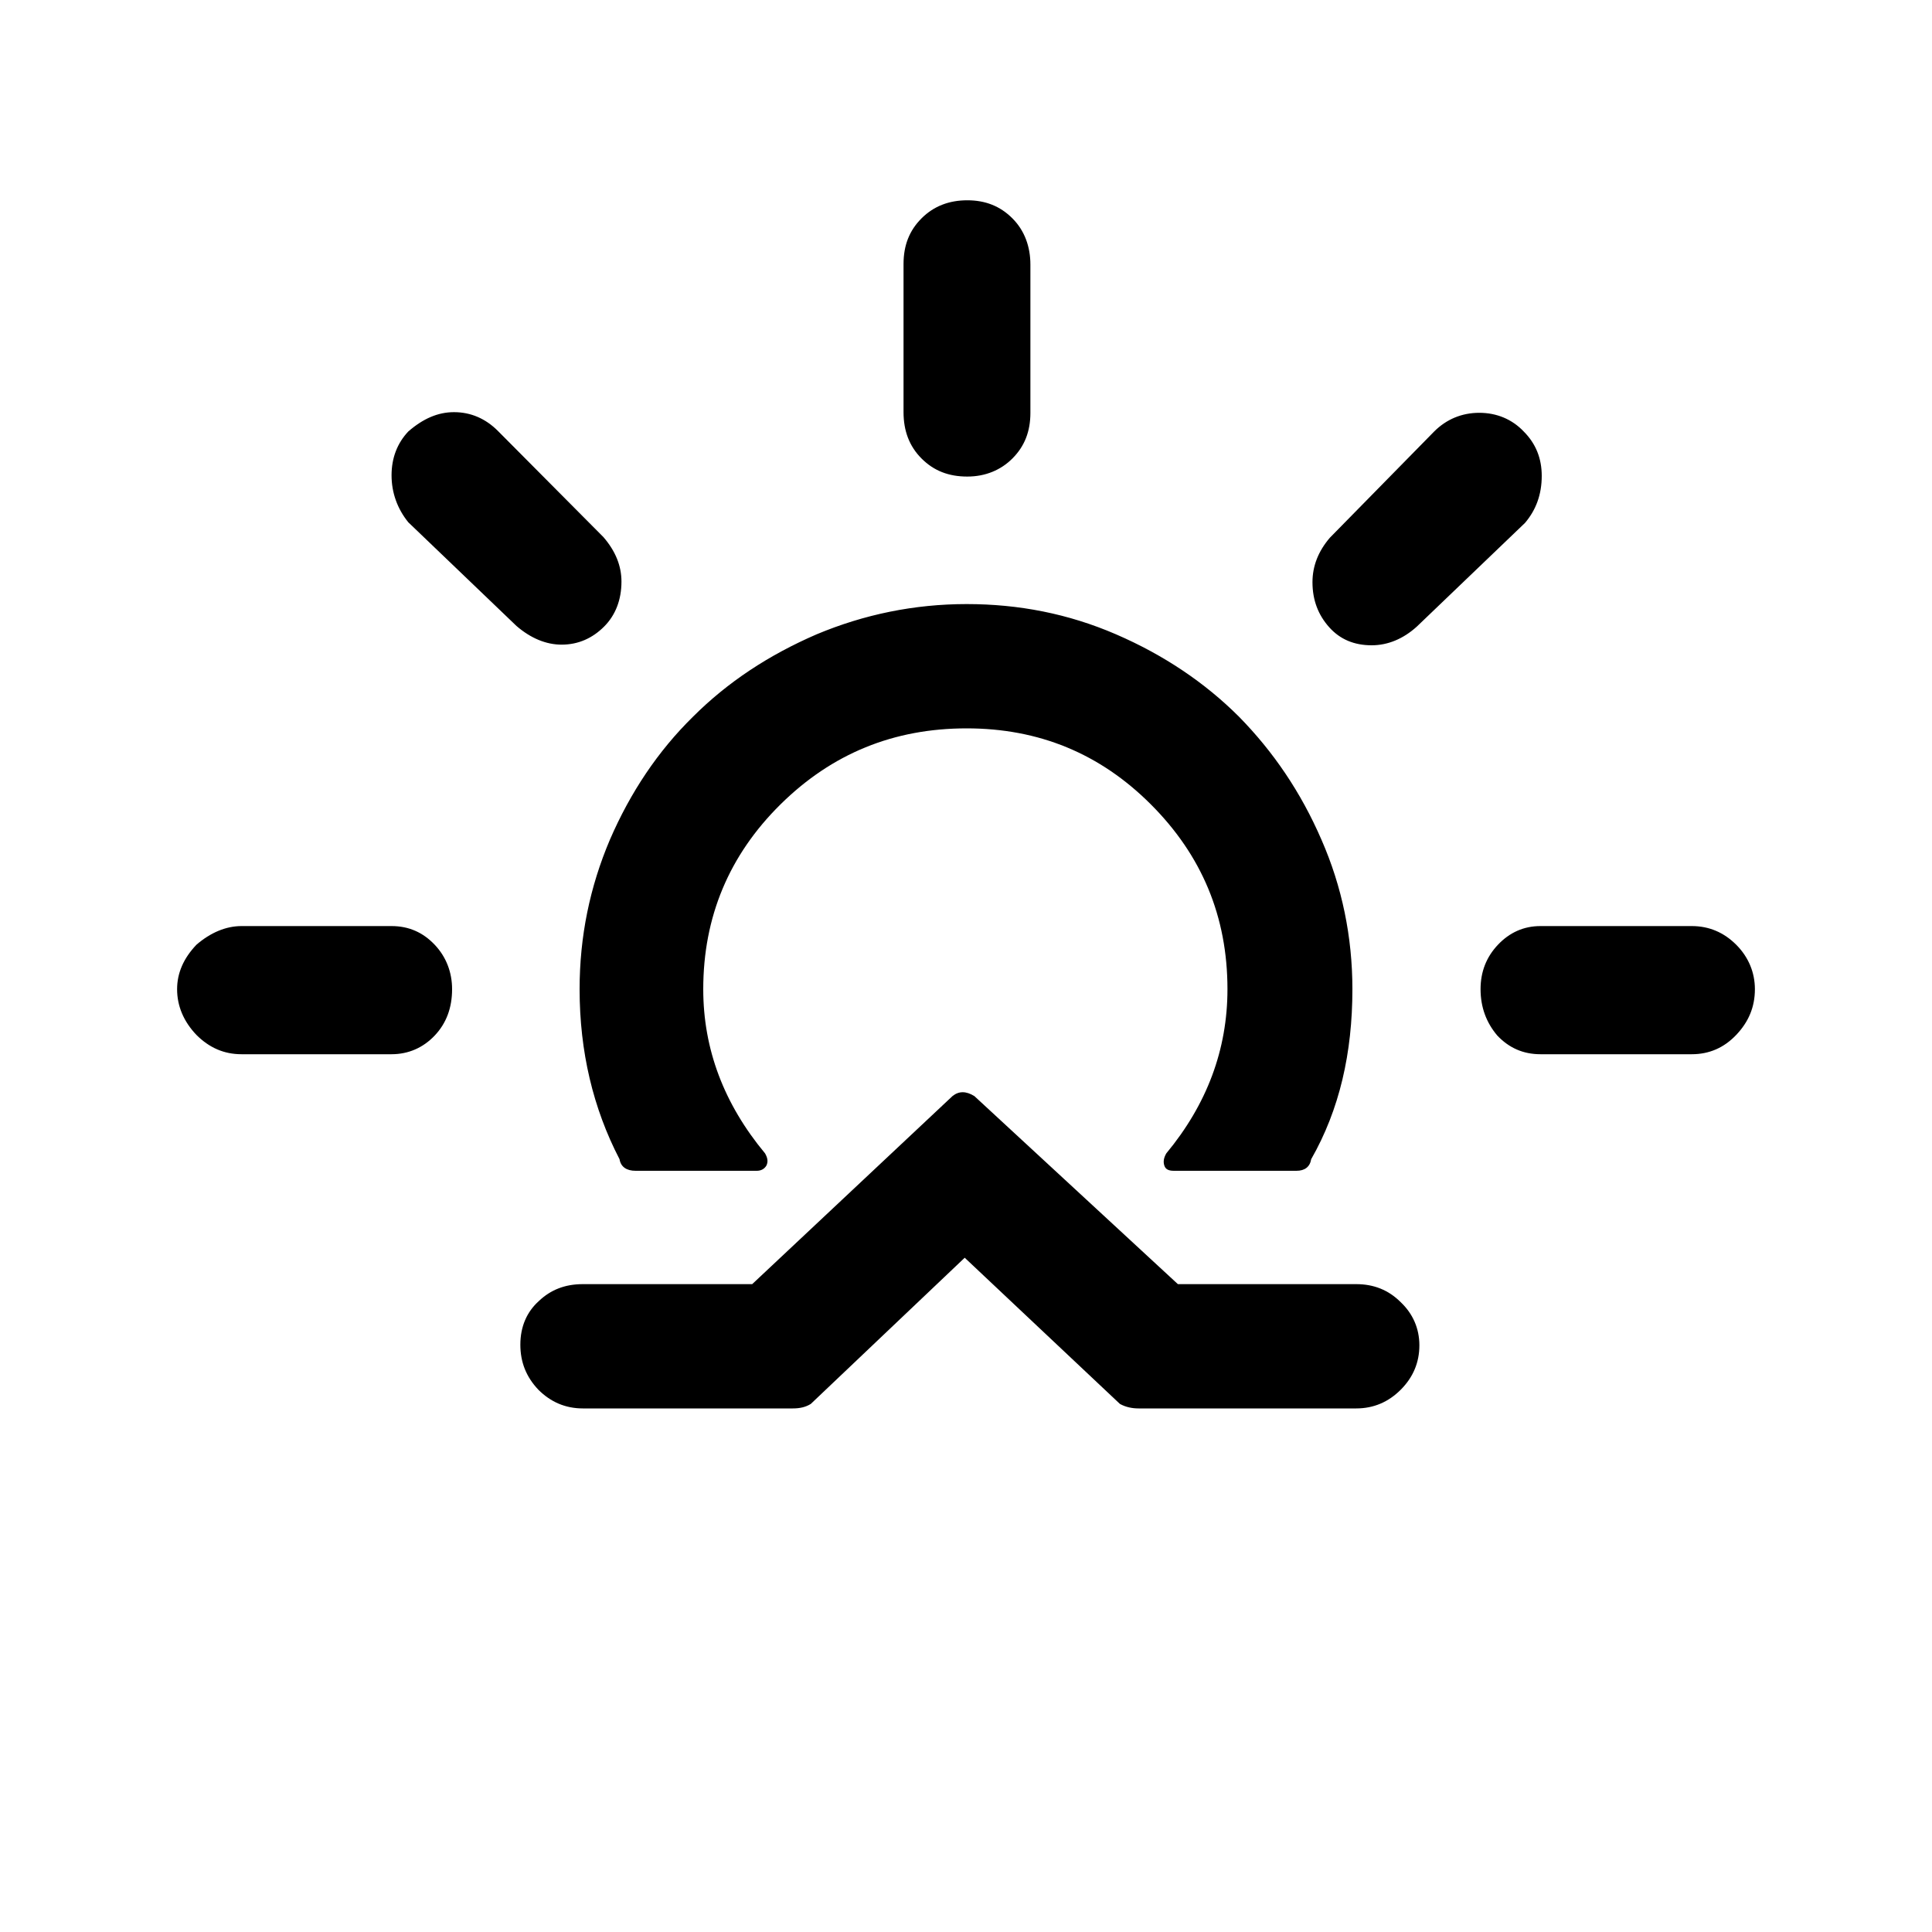
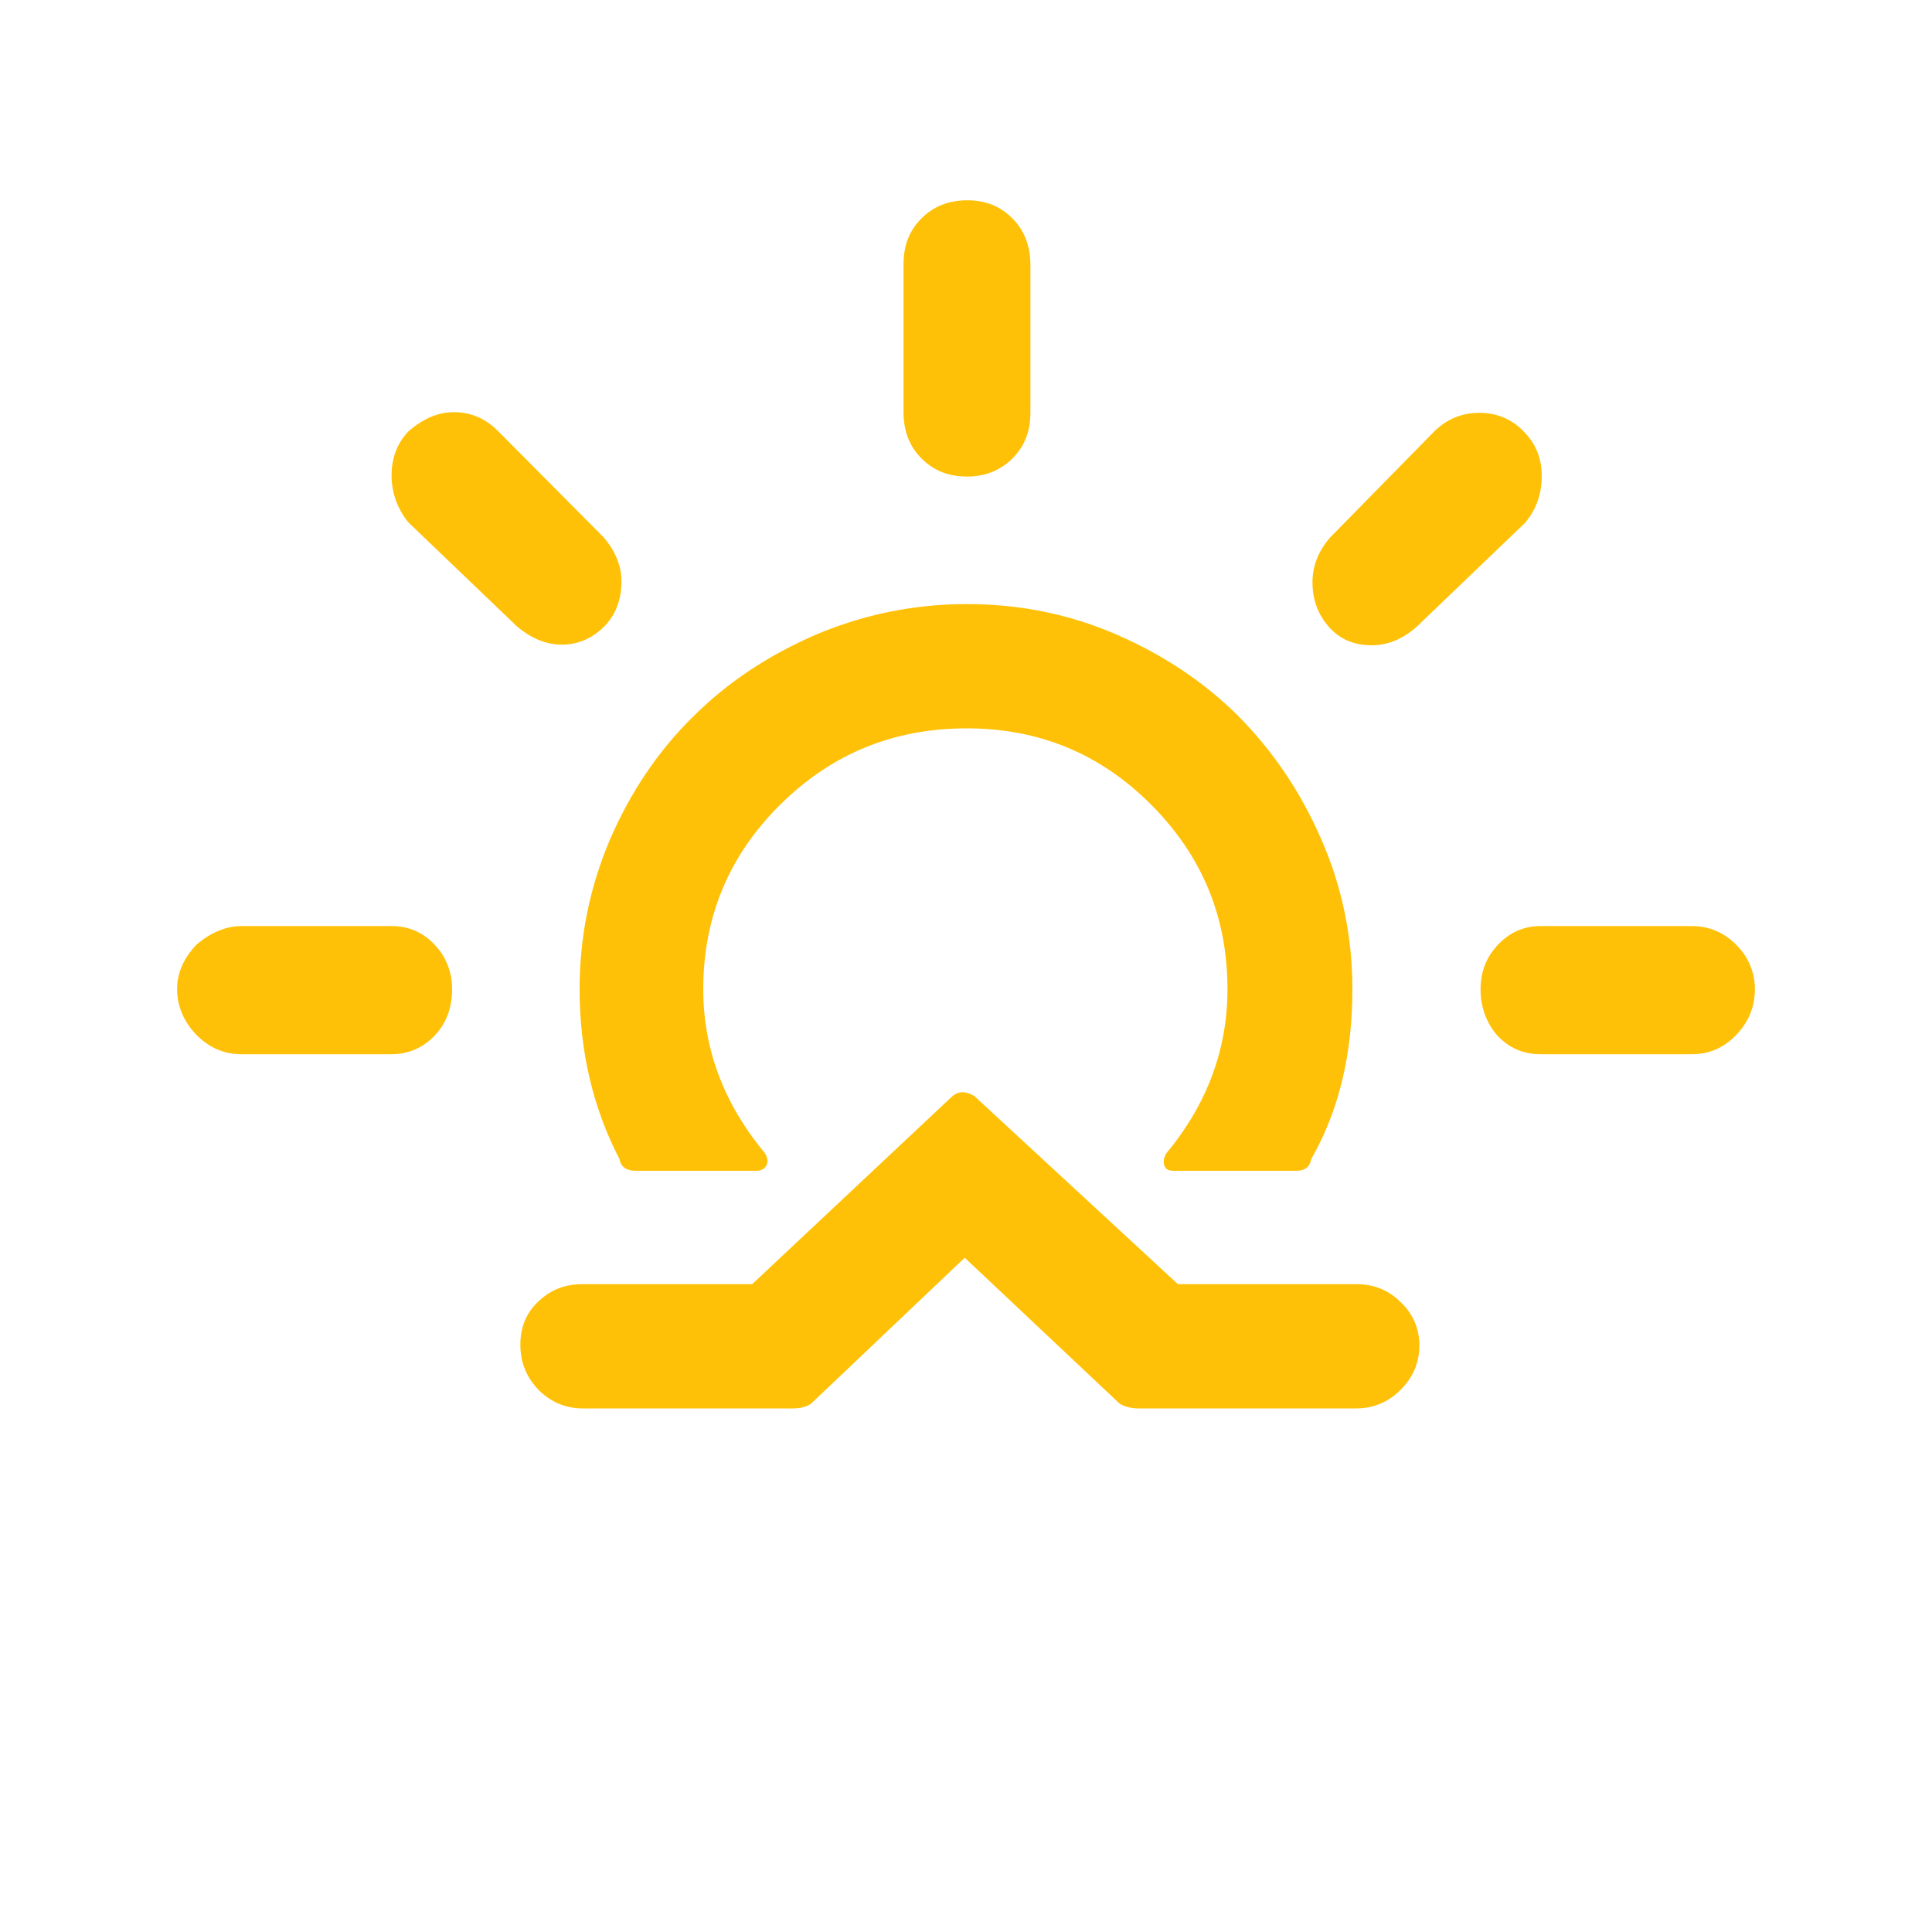
- <svg xmlns="http://www.w3.org/2000/svg" stroke="currentColor" fill="currentColor" stroke-width="0" version="1.1" id="Layer_1" x="0px" y="0px" viewBox="0 0 30 30" class="text-warning icon-size" height="1em" width="1em">
+ <svg xmlns="http://www.w3.org/2000/svg" stroke="#ffc107" fill="#ffc107" stroke-width="0" version="1.1" id="Layer_1" x="0px" y="0px" viewBox="0 0 30 30" class="text-warning icon-size" height="1em" width="1em">
  <path d="M2.75,15.36c0-0.25,0.1-0.48,0.3-0.69c0.22-0.19,0.46-0.29,0.7-0.29h2.33c0.27,0,0.49,0.1,0.67,0.29  c0.18,0.19,0.27,0.43,0.27,0.69c0,0.29-0.09,0.53-0.27,0.72c-0.18,0.19-0.41,0.29-0.67,0.29H3.75c-0.27,0-0.5-0.1-0.7-0.3  C2.85,15.86,2.75,15.62,2.75,15.36z M6.08,7.38c0-0.27,0.09-0.5,0.26-0.68C6.57,6.5,6.8,6.4,7.05,6.4c0.26,0,0.49,0.1,0.68,0.29  l1.64,1.65c0.19,0.22,0.28,0.45,0.28,0.69c0,0.28-0.09,0.52-0.27,0.7s-0.4,0.28-0.66,0.28c-0.24,0-0.48-0.1-0.7-0.29L6.34,8.11  C6.17,7.9,6.08,7.65,6.08,7.38z M8.08,20.88c0-0.28,0.1-0.51,0.29-0.68c0.18-0.17,0.4-0.26,0.68-0.26h2.63l3.11-2.92  c0.1-0.08,0.21-0.08,0.34,0l3.16,2.92h2.77c0.27,0,0.5,0.09,0.69,0.28c0.19,0.18,0.29,0.41,0.29,0.67c0,0.27-0.1,0.5-0.29,0.69  c-0.19,0.19-0.42,0.29-0.69,0.29h-3.38c-0.1,0-0.2-0.02-0.29-0.07l-2.41-2.27l-2.39,2.27c-0.08,0.05-0.17,0.07-0.28,0.07H9.05  c-0.27,0-0.5-0.1-0.69-0.29C8.17,21.38,8.08,21.15,8.08,20.88z M9,15.36c0,0.97,0.21,1.85,0.62,2.64c0.02,0.12,0.11,0.18,0.25,0.18  h1.88c0.07,0,0.12-0.03,0.15-0.08c0.03-0.06,0.02-0.12-0.02-0.19c-0.64-0.77-0.96-1.62-0.96-2.55c0-1.12,0.4-2.08,1.2-2.87  c0.8-0.79,1.76-1.18,2.89-1.18c1.12,0,2.07,0.39,2.86,1.18c0.79,0.79,1.19,1.74,1.19,2.87c0,0.94-0.32,1.79-0.95,2.55  c-0.04,0.07-0.05,0.13-0.03,0.19s0.07,0.08,0.15,0.08h1.9c0.13,0,0.21-0.06,0.23-0.18C20.8,17.23,21,16.35,21,15.36  c0-0.81-0.16-1.59-0.48-2.32c-0.32-0.74-0.75-1.37-1.28-1.91c-0.53-0.53-1.17-0.96-1.91-1.28c-0.74-0.32-1.51-0.47-2.32-0.47  c-0.81,0-1.59,0.16-2.33,0.47c-0.74,0.32-1.38,0.74-1.92,1.28c-0.54,0.53-0.97,1.17-1.29,1.91C9.16,13.77,9,14.54,9,15.36z   M14.03,6.4v-2.3c0-0.29,0.09-0.52,0.28-0.71s0.43-0.28,0.71-0.28c0.28,0,0.51,0.09,0.7,0.28S16,3.83,16,4.11v2.3  c0,0.29-0.09,0.52-0.28,0.71c-0.18,0.18-0.42,0.28-0.7,0.28c-0.29,0-0.52-0.09-0.71-0.28C14.12,6.93,14.03,6.69,14.03,6.4z   M20.38,9.04c0-0.25,0.09-0.48,0.27-0.69l1.62-1.65c0.19-0.19,0.43-0.29,0.7-0.29c0.27,0,0.51,0.1,0.69,0.29  c0.19,0.19,0.28,0.42,0.28,0.69c0,0.29-0.09,0.53-0.26,0.73L22,9.73c-0.21,0.19-0.45,0.29-0.7,0.29c-0.27,0-0.49-0.09-0.66-0.28  S20.38,9.32,20.38,9.04z M22.99,15.36c0-0.27,0.09-0.5,0.27-0.69c0.18-0.19,0.4-0.29,0.66-0.29h2.35c0.27,0,0.5,0.1,0.69,0.29  c0.19,0.19,0.29,0.43,0.29,0.69c0,0.28-0.1,0.51-0.29,0.71s-0.42,0.3-0.69,0.3h-2.35c-0.27,0-0.49-0.1-0.67-0.29  C23.08,15.88,22.99,15.64,22.99,15.36z" />
</svg>
